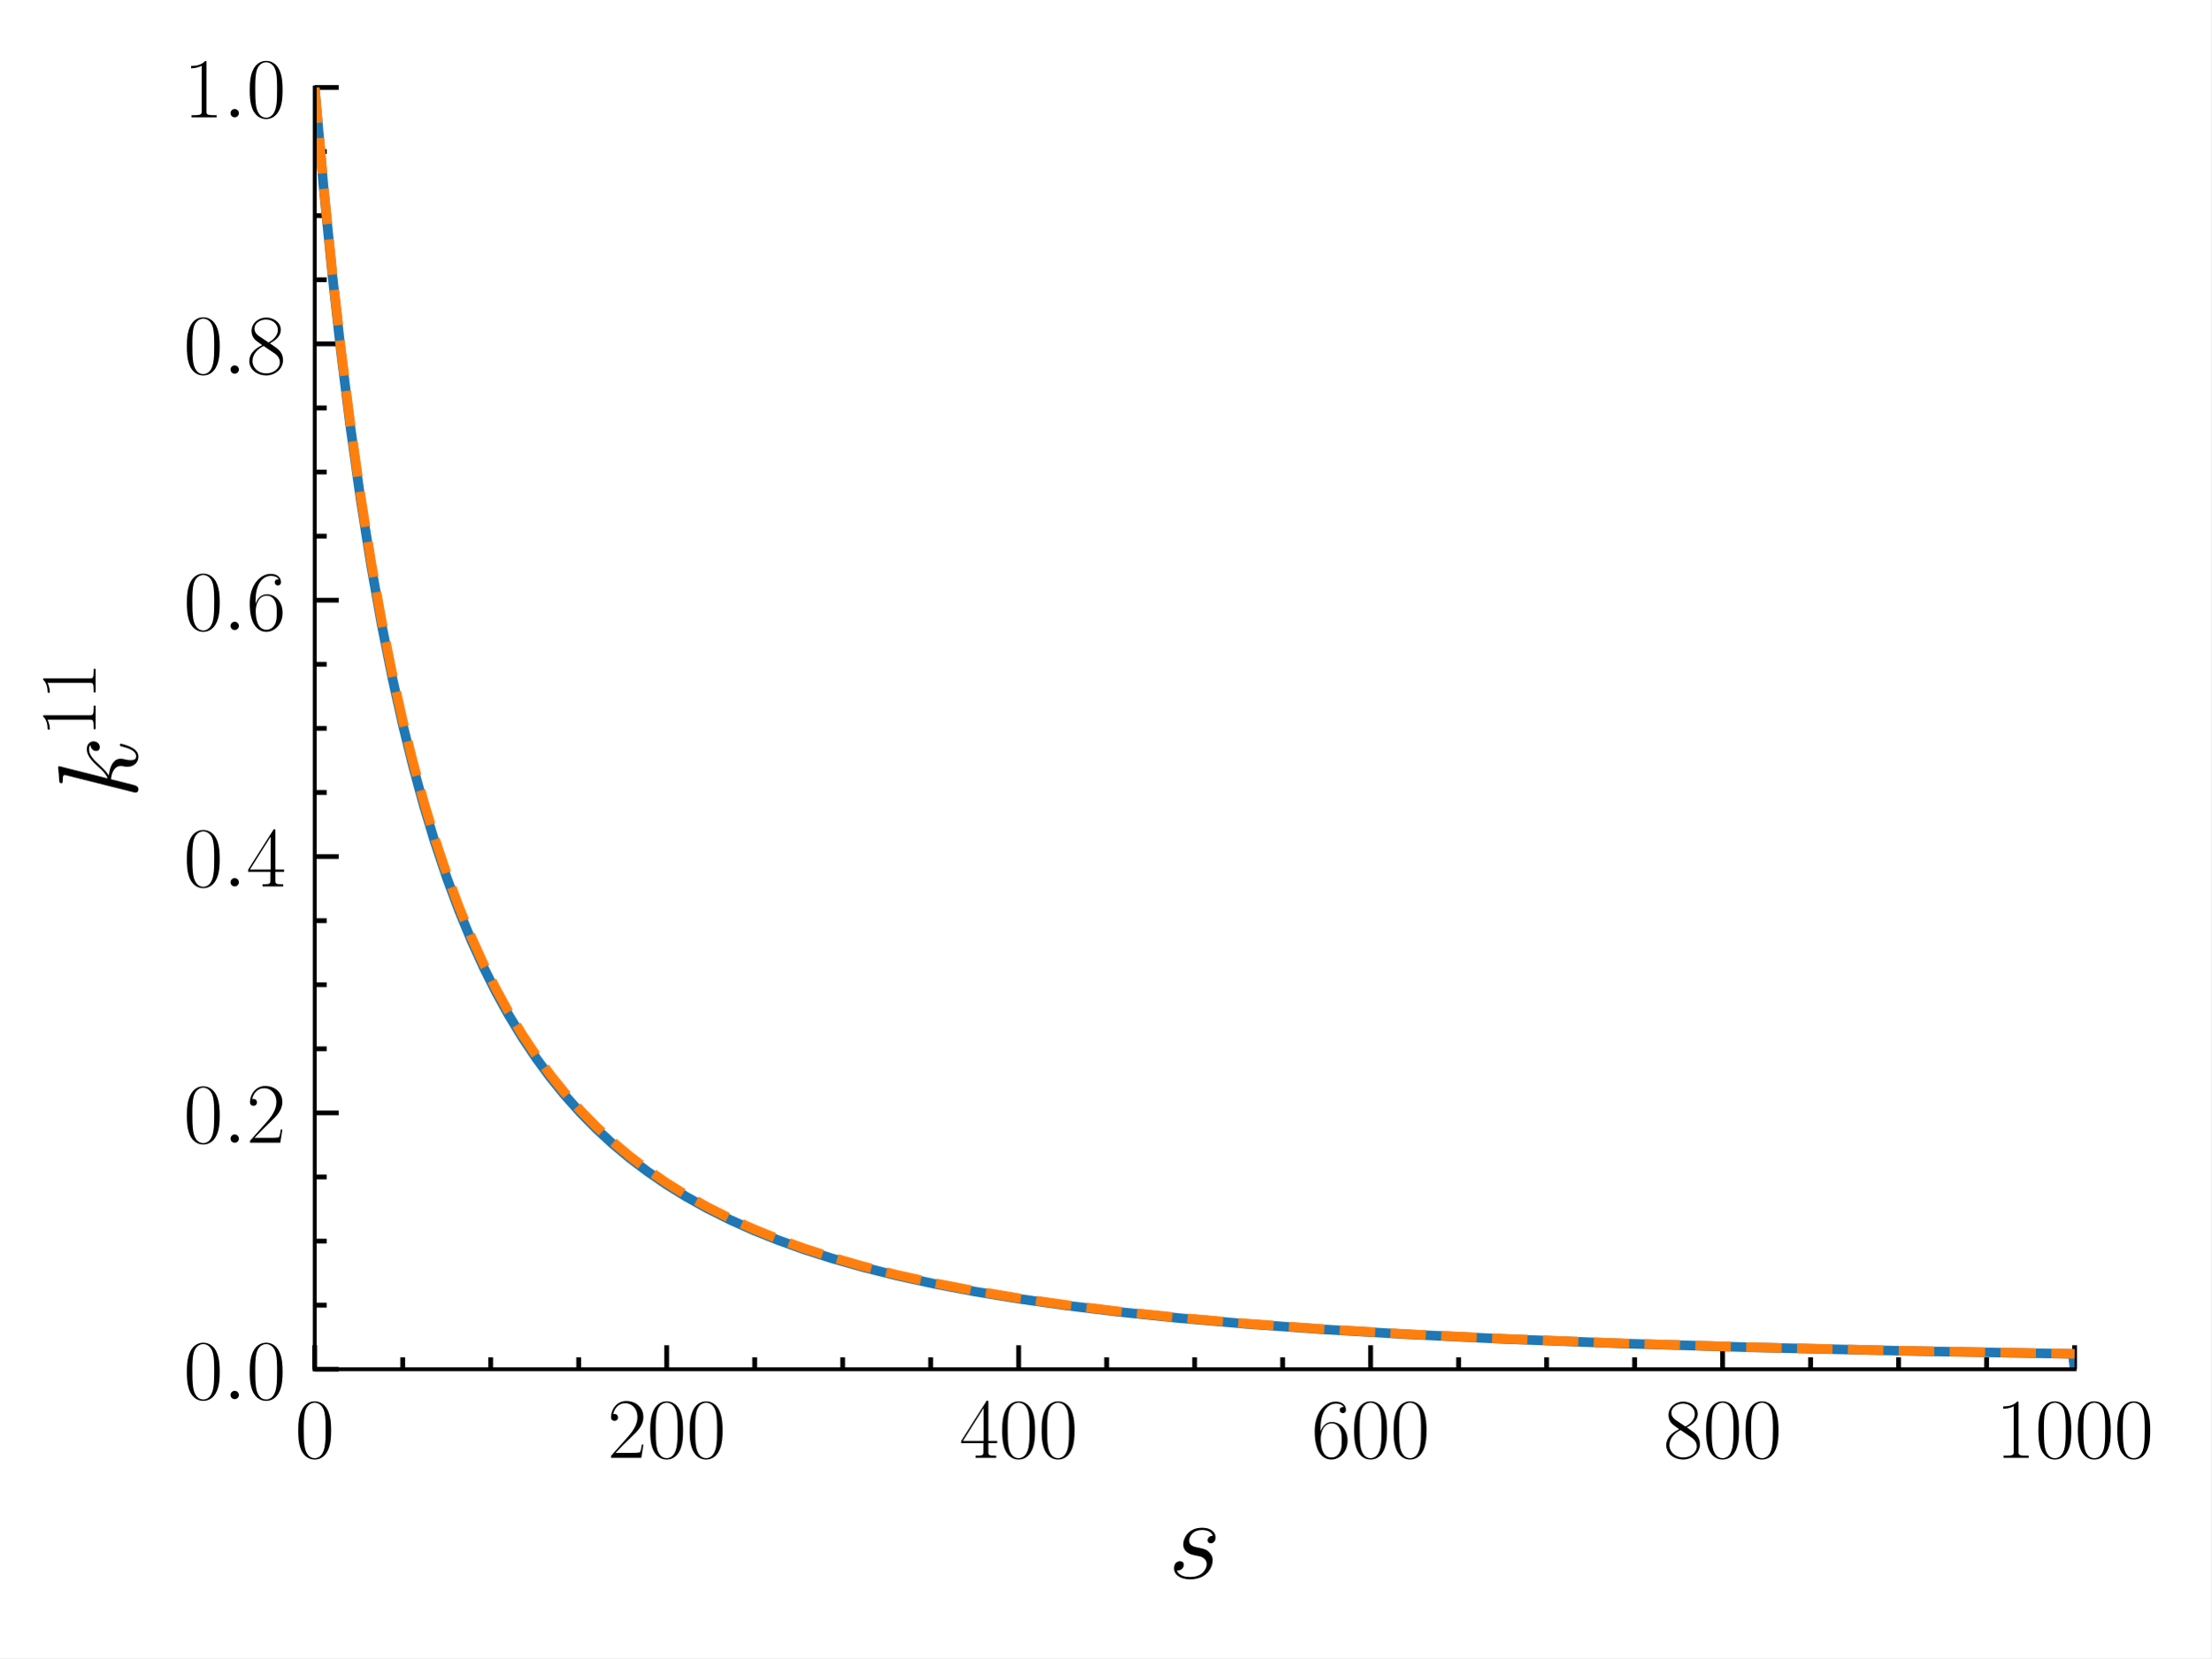
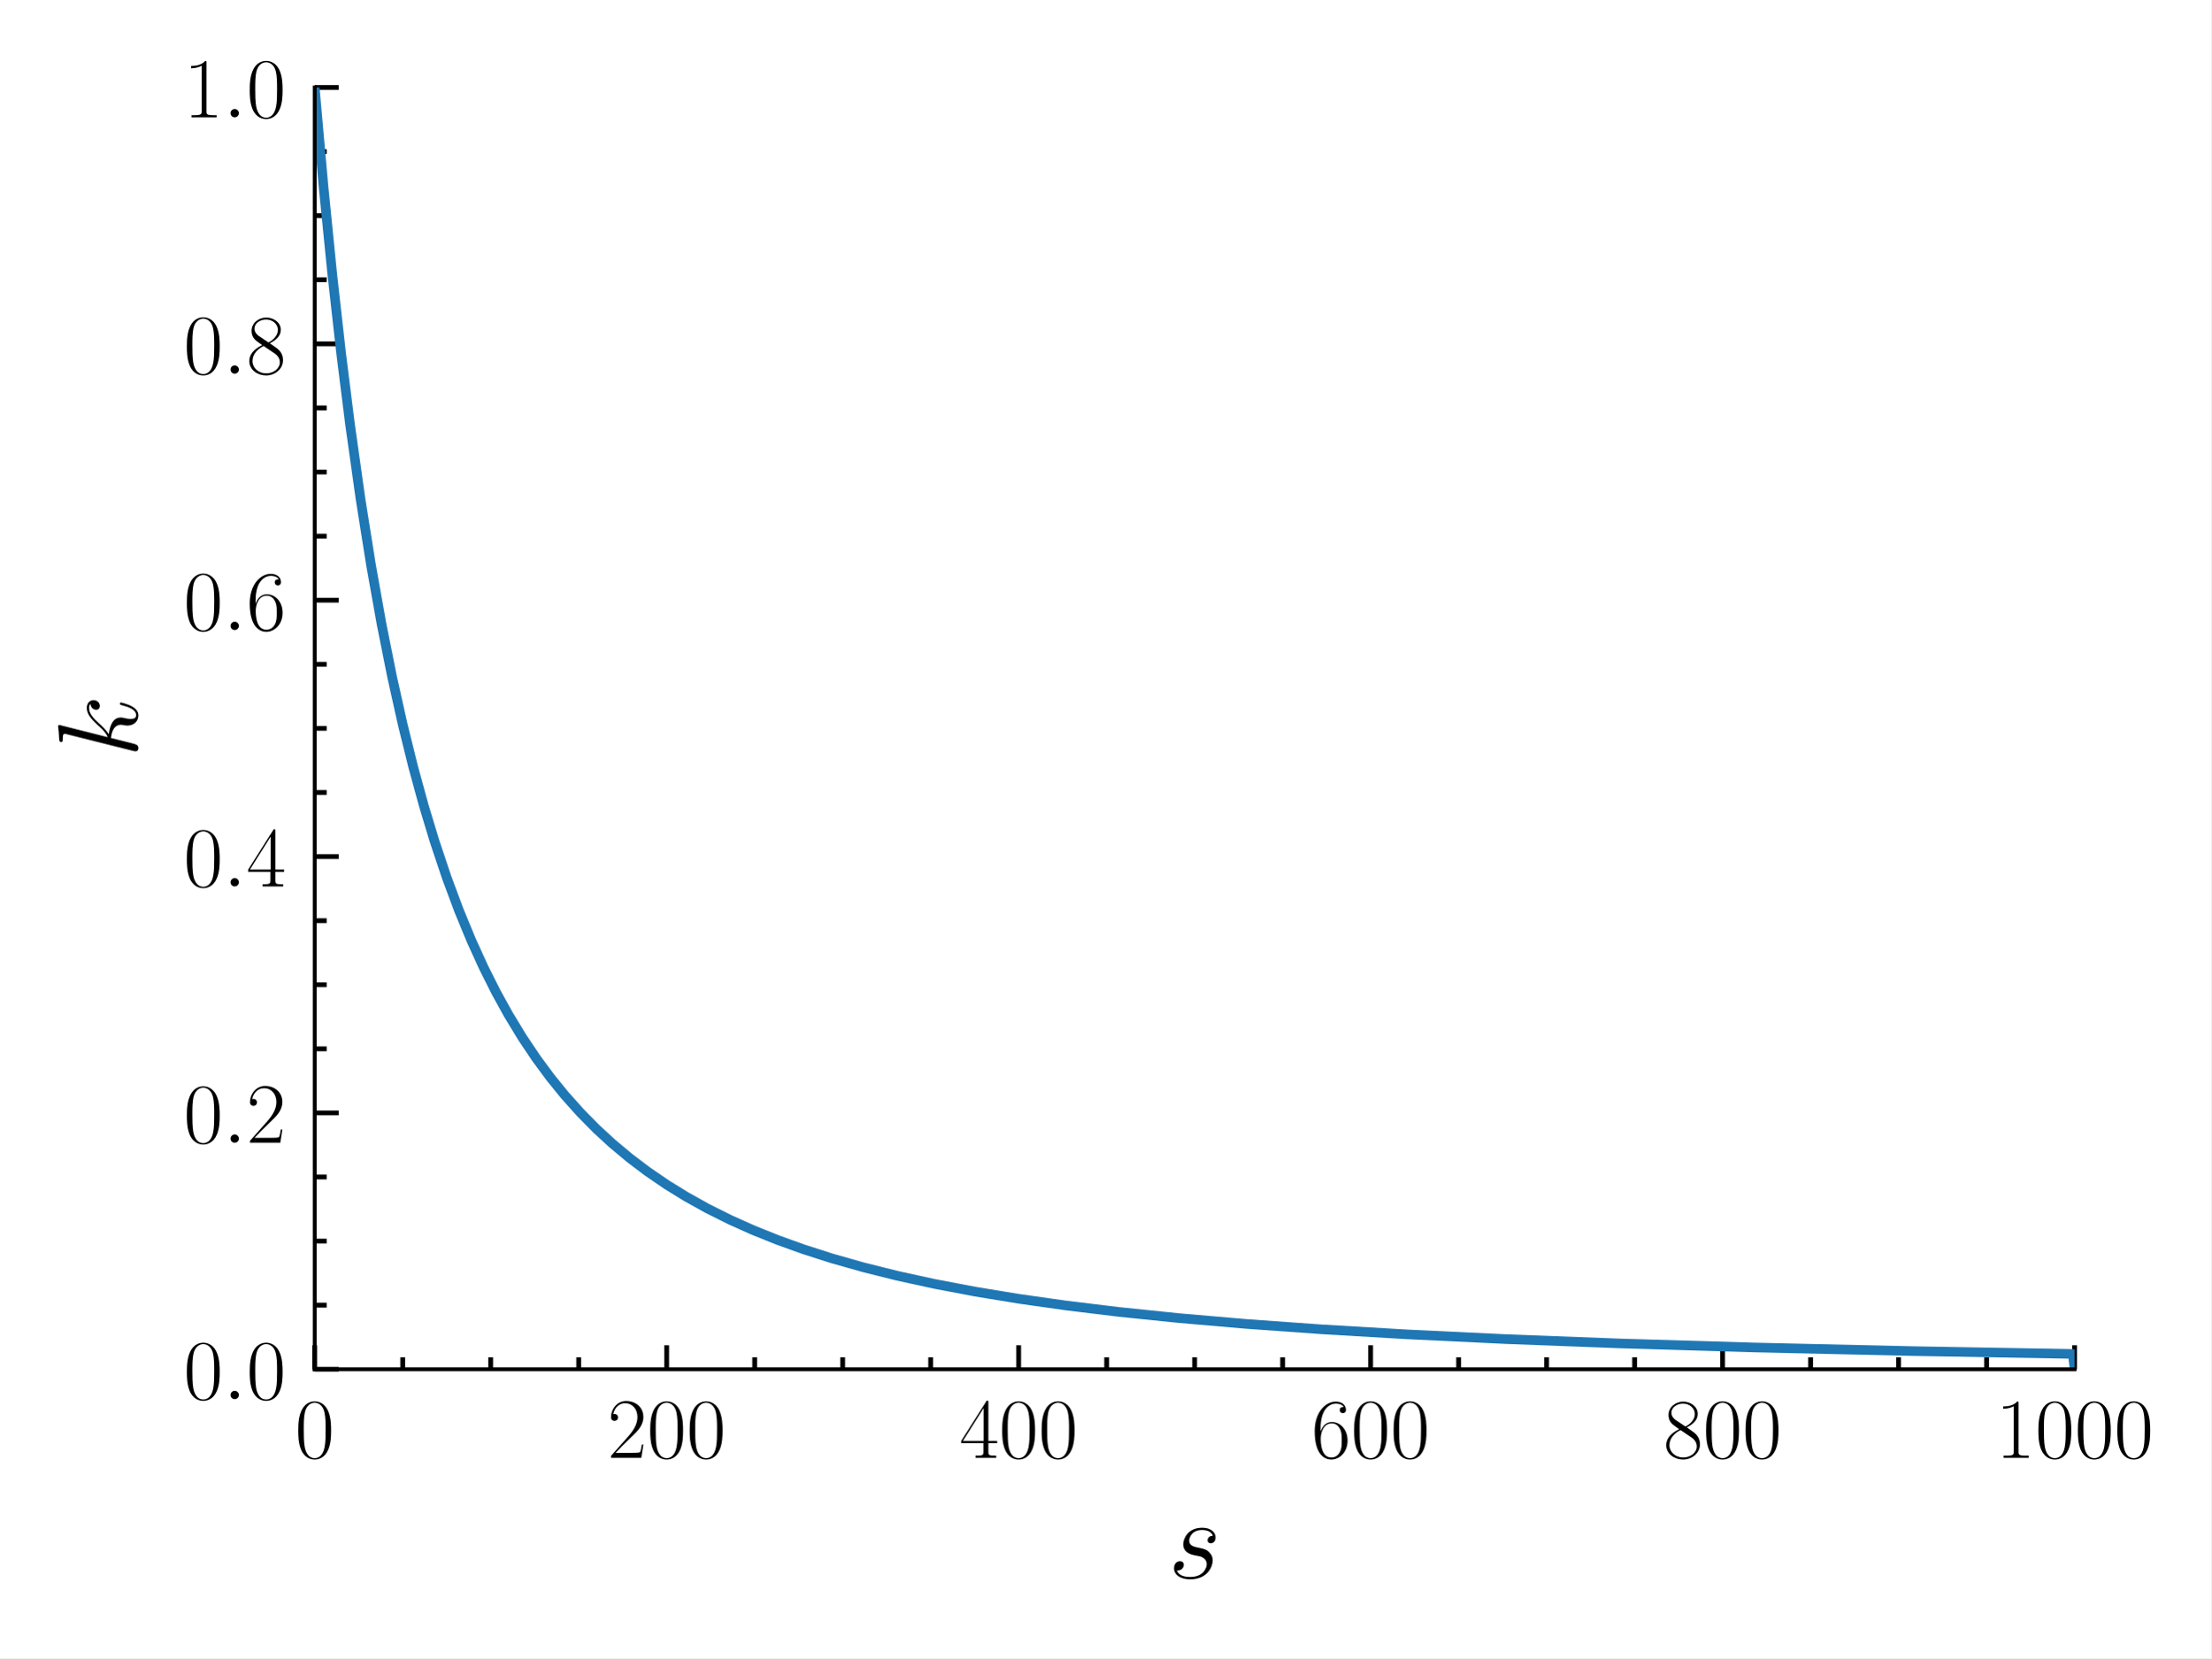
<svg xmlns="http://www.w3.org/2000/svg" xmlns:xlink="http://www.w3.org/1999/xlink" width="460.8pt" height="345.6pt" viewBox="0 0 460.8 345.6" version="1.1">
  <defs>
    <style type="text/css">*{stroke-linejoin: round; stroke-linecap: butt}</style>
  </defs>
  <g id="figure_1">
    <g id="patch_1">
      <path d="M 0 345.6  L 460.8 345.6  L 460.8 0  L 0 0  z " style="fill: #ffffff" />
    </g>
    <g id="axes_1">
      <g id="patch_2">
        <path d="M 65.581 285.403  L 432.351 285.403  L 432.351 18.227  L 65.581 18.227  z " style="fill: #ffffff" />
      </g>
      <g id="matplotlib.axis_1">
        <g id="xtick_1">
          <g id="line2d_1">
            <defs>
-               <path id="mb6f6f9e9c1" d="M 0 0  L 0 -5  " style="stroke: #000000" />
-             </defs>
-             <g>
-               <use xlink:href="#mb6f6f9e9c1" x="65.581" y="285.403" style="stroke: #000000" />
+               <path id="mc9374fba0a" d="M 0 0  L 0 -5  " style="stroke: #000000" />
+             </defs>
+             <g>
+               <use xlink:href="#mc9374fba0a" x="65.581" y="285.403" style="stroke: #000000" />
            </g>
          </g>
          <g id="text_1">
            <g transform="translate(61.46908 303.8568) scale(0.18 -0.18)">
              <defs>
                <path id="CMR17-30" d="M 2688 2025  C 2688 2416 2682 3080 2413 3591  C 2176 4039 1798 4198 1466 4198  C 1158 4198 768 4058 525 3597  C 269 3118 243 2524 243 2025  C 243 1661 250 1106 448 619  C 723 -39 1216 -128 1466 -128  C 1760 -128 2208 -7 2470 600  C 2662 1042 2688 1559 2688 2025  z M 1466 -26  C 1056 -26 813 325 723 812  C 653 1188 653 1738 653 2096  C 653 2588 653 2997 736 3387  C 858 3929 1216 4096 1466 4096  C 1728 4096 2067 3923 2189 3400  C 2272 3036 2278 2607 2278 2096  C 2278 1680 2278 1169 2202 792  C 2067 95 1690 -26 1466 -26  z " transform="scale(0.015625)" />
              </defs>
              <use xlink:href="#CMR17-30" transform="scale(0.996264)" />
            </g>
          </g>
        </g>
        <g id="xtick_2">
          <g id="line2d_2">
            <g>
-               <use xlink:href="#mb6f6f9e9c1" x="138.935" y="285.403" style="stroke: #000000" />
+               <use xlink:href="#mc9374fba0a" x="138.935" y="285.403" style="stroke: #000000" />
            </g>
          </g>
          <g id="text_2">
            <g transform="translate(126.5988 303.8568) scale(0.18 -0.18)">
              <defs>
                <path id="CMR17-32" d="M 2669 989  L 2554 989  C 2490 536 2438 459 2413 420  C 2381 369 1920 369 1830 369  L 602 369  C 832 619 1280 1072 1824 1597  C 2214 1967 2669 2402 2669 3035  C 2669 3790 2067 4224 1395 4224  C 691 4224 262 3604 262 3030  C 262 2780 448 2748 525 2748  C 589 2748 781 2787 781 3010  C 781 3207 614 3264 525 3264  C 486 3264 448 3258 422 3245  C 544 3790 915 4058 1306 4058  C 1862 4058 2227 3617 2227 3035  C 2227 2479 1901 2000 1536 1584  L 262 146  L 262 0  L 2515 0  L 2669 989  z " transform="scale(0.015625)" />
              </defs>
              <use xlink:href="#CMR17-32" transform="scale(0.996264)" />
              <use xlink:href="#CMR17-30" transform="translate(45.69048 0) scale(0.996264)" />
              <use xlink:href="#CMR17-30" transform="translate(91.38095 0) scale(0.996264)" />
            </g>
          </g>
        </g>
        <g id="xtick_3">
          <g id="line2d_3">
            <g>
-               <use xlink:href="#mb6f6f9e9c1" x="212.289" y="285.403" style="stroke: #000000" />
+               <use xlink:href="#mc9374fba0a" x="212.289" y="285.403" style="stroke: #000000" />
            </g>
          </g>
          <g id="text_3">
            <g transform="translate(199.9529 303.8568) scale(0.18 -0.18)">
              <defs>
                <path id="CMR17-34" d="M 2150 4122  C 2150 4256 2144 4256 2029 4256  L 128 1254  L 128 1088  L 1779 1088  L 1779 457  C 1779 224 1766 160 1318 160  L 1197 160  L 1197 0  C 1402 0 1747 0 1965 0  C 2182 0 2528 0 2733 0  L 2733 160  L 2611 160  C 2163 160 2150 224 2150 457  L 2150 1088  L 2803 1088  L 2803 1254  L 2150 1254  L 2150 4122  z M 1798 3703  L 1798 1254  L 256 1254  L 1798 3703  z " transform="scale(0.015625)" />
              </defs>
              <use xlink:href="#CMR17-34" transform="scale(0.996264)" />
              <use xlink:href="#CMR17-30" transform="translate(45.69048 0) scale(0.996264)" />
              <use xlink:href="#CMR17-30" transform="translate(91.38095 0) scale(0.996264)" />
            </g>
          </g>
        </g>
        <g id="xtick_4">
          <g id="line2d_4">
            <g>
-               <use xlink:href="#mb6f6f9e9c1" x="285.643" y="285.403" style="stroke: #000000" />
+               <use xlink:href="#mc9374fba0a" x="285.643" y="285.403" style="stroke: #000000" />
            </g>
          </g>
          <g id="text_4">
            <g transform="translate(273.3069 303.8568) scale(0.18 -0.18)">
              <defs>
                <path id="CMR17-36" d="M 678 2176  C 678 3690 1395 4032 1811 4032  C 1946 4032 2272 4009 2400 3776  C 2298 3776 2106 3776 2106 3553  C 2106 3381 2246 3323 2336 3323  C 2394 3323 2566 3348 2566 3560  C 2566 3954 2246 4179 1805 4179  C 1043 4179 243 3390 243 1984  C 243 253 966 -128 1478 -128  C 2099 -128 2688 427 2688 1283  C 2688 2081 2170 2662 1517 2662  C 1126 2662 838 2407 678 1960  L 678 2176  z M 1478 25  C 691 25 691 1200 691 1436  C 691 1896 909 2560 1504 2560  C 1613 2560 1926 2560 2138 2120  C 2253 1870 2253 1609 2253 1289  C 2253 944 2253 690 2118 434  C 1978 171 1773 25 1478 25  z " transform="scale(0.015625)" />
              </defs>
              <use xlink:href="#CMR17-36" transform="scale(0.996264)" />
              <use xlink:href="#CMR17-30" transform="translate(45.69048 0) scale(0.996264)" />
              <use xlink:href="#CMR17-30" transform="translate(91.38095 0) scale(0.996264)" />
            </g>
          </g>
        </g>
        <g id="xtick_5">
          <g id="line2d_5">
            <g>
-               <use xlink:href="#mb6f6f9e9c1" x="358.997" y="285.403" style="stroke: #000000" />
+               <use xlink:href="#mc9374fba0a" x="358.997" y="285.403" style="stroke: #000000" />
            </g>
          </g>
          <g id="text_5">
            <g transform="translate(346.661 303.8568) scale(0.18 -0.18)">
              <defs>
                <path id="CMR17-38" d="M 1741 2264  C 2144 2467 2554 2773 2554 3263  C 2554 3841 1990 4179 1472 4179  C 890 4179 378 3759 378 3180  C 378 3021 416 2747 666 2505  C 730 2442 998 2251 1171 2130  C 883 1983 211 1634 211 934  C 211 279 838 -128 1459 -128  C 2144 -128 2720 362 2720 1010  C 2720 1590 2330 1857 2074 2029  L 1741 2264  z M 902 2822  C 851 2854 595 3051 595 3351  C 595 3739 998 4032 1459 4032  C 1965 4032 2336 3676 2336 3262  C 2336 2669 1670 2331 1638 2331  C 1632 2331 1626 2331 1574 2370  L 902 2822  z M 2080 1519  C 2176 1449 2483 1240 2483 851  C 2483 381 2010 25 1472 25  C 890 25 448 438 448 940  C 448 1443 838 1862 1280 2060  L 2080 1519  z " transform="scale(0.015625)" />
              </defs>
              <use xlink:href="#CMR17-38" transform="scale(0.996264)" />
              <use xlink:href="#CMR17-30" transform="translate(45.69048 0) scale(0.996264)" />
              <use xlink:href="#CMR17-30" transform="translate(91.38095 0) scale(0.996264)" />
            </g>
          </g>
        </g>
        <g id="xtick_6">
          <g id="line2d_6">
            <g>
-               <use xlink:href="#mb6f6f9e9c1" x="432.351" y="285.403" style="stroke: #000000" />
+               <use xlink:href="#mc9374fba0a" x="432.351" y="285.403" style="stroke: #000000" />
            </g>
          </g>
          <g id="text_6">
            <g transform="translate(415.9029 303.8568) scale(0.18 -0.18)">
              <defs>
                <path id="CMR17-31" d="M 1702 4058  C 1702 4192 1696 4192 1606 4192  C 1357 3916 979 3827 621 3827  C 602 3827 570 3827 563 3808  C 557 3795 557 3782 557 3648  C 755 3648 1088 3686 1344 3839  L 1344 461  C 1344 236 1331 160 781 160  L 589 160  L 589 0  C 896 0 1216 0 1523 0  C 1830 0 2150 0 2458 0  L 2458 160  L 2266 160  C 1715 160 1702 230 1702 458  L 1702 4058  z " transform="scale(0.015625)" />
              </defs>
              <use xlink:href="#CMR17-31" transform="scale(0.996264)" />
              <use xlink:href="#CMR17-30" transform="translate(45.69048 0) scale(0.996264)" />
              <use xlink:href="#CMR17-30" transform="translate(91.38095 0) scale(0.996264)" />
              <use xlink:href="#CMR17-30" transform="translate(137.0714 0) scale(0.996264)" />
            </g>
          </g>
        </g>
        <g id="xtick_7">
          <g id="line2d_7">
            <defs>
-               <path id="mbede323cfd" d="M 0 0  L 0 -2.5  " style="stroke: #000000" />
-             </defs>
-             <g>
-               <use xlink:href="#mbede323cfd" x="83.92" y="285.403" style="stroke: #000000" />
+               <path id="mcd036642a3" d="M 0 0  L 0 -2.5  " style="stroke: #000000" />
+             </defs>
+             <g>
+               <use xlink:href="#mcd036642a3" x="83.92" y="285.403" style="stroke: #000000" />
            </g>
          </g>
        </g>
        <g id="xtick_8">
          <g id="line2d_8">
            <g>
-               <use xlink:href="#mbede323cfd" x="102.258" y="285.403" style="stroke: #000000" />
+               <use xlink:href="#mcd036642a3" x="102.258" y="285.403" style="stroke: #000000" />
            </g>
          </g>
        </g>
        <g id="xtick_9">
          <g id="line2d_9">
            <g>
-               <use xlink:href="#mbede323cfd" x="120.597" y="285.403" style="stroke: #000000" />
+               <use xlink:href="#mcd036642a3" x="120.597" y="285.403" style="stroke: #000000" />
            </g>
          </g>
        </g>
        <g id="xtick_10">
          <g id="line2d_10">
            <g>
-               <use xlink:href="#mbede323cfd" x="157.274" y="285.403" style="stroke: #000000" />
+               <use xlink:href="#mcd036642a3" x="157.274" y="285.403" style="stroke: #000000" />
            </g>
          </g>
        </g>
        <g id="xtick_11">
          <g id="line2d_11">
            <g>
-               <use xlink:href="#mbede323cfd" x="175.612" y="285.403" style="stroke: #000000" />
+               <use xlink:href="#mcd036642a3" x="175.612" y="285.403" style="stroke: #000000" />
            </g>
          </g>
        </g>
        <g id="xtick_12">
          <g id="line2d_12">
            <g>
-               <use xlink:href="#mbede323cfd" x="193.951" y="285.403" style="stroke: #000000" />
+               <use xlink:href="#mcd036642a3" x="193.951" y="285.403" style="stroke: #000000" />
            </g>
          </g>
        </g>
        <g id="xtick_13">
          <g id="line2d_13">
            <g>
-               <use xlink:href="#mbede323cfd" x="230.628" y="285.403" style="stroke: #000000" />
+               <use xlink:href="#mcd036642a3" x="230.628" y="285.403" style="stroke: #000000" />
            </g>
          </g>
        </g>
        <g id="xtick_14">
          <g id="line2d_14">
            <g>
-               <use xlink:href="#mbede323cfd" x="248.966" y="285.403" style="stroke: #000000" />
+               <use xlink:href="#mcd036642a3" x="248.966" y="285.403" style="stroke: #000000" />
            </g>
          </g>
        </g>
        <g id="xtick_15">
          <g id="line2d_15">
            <g>
-               <use xlink:href="#mbede323cfd" x="267.305" y="285.403" style="stroke: #000000" />
+               <use xlink:href="#mcd036642a3" x="267.305" y="285.403" style="stroke: #000000" />
            </g>
          </g>
        </g>
        <g id="xtick_16">
          <g id="line2d_16">
            <g>
-               <use xlink:href="#mbede323cfd" x="303.982" y="285.403" style="stroke: #000000" />
+               <use xlink:href="#mcd036642a3" x="303.982" y="285.403" style="stroke: #000000" />
            </g>
          </g>
        </g>
        <g id="xtick_17">
          <g id="line2d_17">
            <g>
-               <use xlink:href="#mbede323cfd" x="322.32" y="285.403" style="stroke: #000000" />
+               <use xlink:href="#mcd036642a3" x="322.32" y="285.403" style="stroke: #000000" />
            </g>
          </g>
        </g>
        <g id="xtick_18">
          <g id="line2d_18">
            <g>
-               <use xlink:href="#mbede323cfd" x="340.659" y="285.403" style="stroke: #000000" />
+               <use xlink:href="#mcd036642a3" x="340.659" y="285.403" style="stroke: #000000" />
            </g>
          </g>
        </g>
        <g id="xtick_19">
          <g id="line2d_19">
            <g>
-               <use xlink:href="#mbede323cfd" x="377.336" y="285.403" style="stroke: #000000" />
+               <use xlink:href="#mcd036642a3" x="377.336" y="285.403" style="stroke: #000000" />
            </g>
          </g>
        </g>
        <g id="xtick_20">
          <g id="line2d_20">
            <g>
-               <use xlink:href="#mbede323cfd" x="395.674" y="285.403" style="stroke: #000000" />
+               <use xlink:href="#mcd036642a3" x="395.674" y="285.403" style="stroke: #000000" />
            </g>
          </g>
        </g>
        <g id="xtick_21">
          <g id="line2d_21">
            <g>
-               <use xlink:href="#mbede323cfd" x="414.013" y="285.403" style="stroke: #000000" />
+               <use xlink:href="#mcd036642a3" x="414.013" y="285.403" style="stroke: #000000" />
            </g>
          </g>
        </g>
        <g id="text_7">
          <g transform="translate(243.4523 328.9492) scale(0.24 -0.24)">
            <defs>
              <path id="CMMI12-73" d="M 1459 1280  C 1568 1261 1741 1223 1779 1216  C 1862 1192 2150 1090 2150 783  C 2150 586 1971 70 1229 70  C 1094 70 614 70 486 436  C 742 404 870 603 870 745  C 870 880 781 950 653 950  C 512 950 326 841 326 552  C 326 173 710 -64 1222 -64  C 2195 -64 2483 651 2483 984  C 2483 1079 2483 1258 2278 1462  C 2118 1616 1965 1648 1619 1718  C 1446 1756 1171 1814 1171 2101  C 1171 2229 1286 2689 1894 2689  C 2163 2689 2426 2589 2490 2368  C 2208 2368 2195 2125 2195 2119  C 2195 1984 2317 1946 2374 1946  C 2464 1946 2643 2015 2643 2281  C 2643 2545 2400 2816 1901 2816  C 1062 2816 838 2160 838 1899  C 838 1414 1312 1312 1459 1280  z " transform="scale(0.015625)" />
            </defs>
            <use xlink:href="#CMMI12-73" transform="scale(0.996264)" />
          </g>
        </g>
      </g>
      <g id="matplotlib.axis_2">
        <g id="ytick_1">
          <g id="line2d_22">
            <defs>
-               <path id="m6bf5c37985" d="M 0 0  L 5 0  " style="stroke: #000000" />
-             </defs>
-             <g>
-               <use xlink:href="#m6bf5c37985" x="65.581" y="285.403" style="stroke: #000000" />
+               <path id="me9b95da3b8" d="M 0 0  L 5 0  " style="stroke: #000000" />
+             </defs>
+             <g>
+               <use xlink:href="#me9b95da3b8" x="65.581" y="285.403" style="stroke: #000000" />
            </g>
          </g>
          <g id="text_8">
            <g transform="translate(38.25516 291.6301) scale(0.18 -0.18)">
              <defs>
                <path id="CMMI12-3a" d="M 1178 307  C 1178 492 1024 619 870 619  C 685 619 557 466 557 313  C 557 128 710 0 864 0  C 1050 0 1178 153 1178 307  z " transform="scale(0.015625)" />
              </defs>
              <use xlink:href="#CMR17-30" transform="scale(0.996264)" />
              <use xlink:href="#CMMI12-3a" transform="translate(45.69048 0) scale(0.996264)" />
              <use xlink:href="#CMR17-30" transform="translate(72.78765 0) scale(0.996264)" />
            </g>
          </g>
        </g>
        <g id="ytick_2">
          <g id="line2d_23">
            <g>
-               <use xlink:href="#m6bf5c37985" x="65.581" y="231.968" style="stroke: #000000" />
+               <use xlink:href="#me9b95da3b8" x="65.581" y="231.968" style="stroke: #000000" />
            </g>
          </g>
          <g id="text_9">
            <g transform="translate(38.25516 238.1948) scale(0.18 -0.18)">
              <use xlink:href="#CMR17-30" transform="scale(0.996264)" />
              <use xlink:href="#CMMI12-3a" transform="translate(45.69048 0) scale(0.996264)" />
              <use xlink:href="#CMR17-32" transform="translate(72.78765 0) scale(0.996264)" />
            </g>
          </g>
        </g>
        <g id="ytick_3">
          <g id="line2d_24">
            <g>
-               <use xlink:href="#m6bf5c37985" x="65.581" y="178.533" style="stroke: #000000" />
+               <use xlink:href="#me9b95da3b8" x="65.581" y="178.533" style="stroke: #000000" />
            </g>
          </g>
          <g id="text_10">
            <g transform="translate(38.25516 184.7594) scale(0.18 -0.18)">
              <use xlink:href="#CMR17-30" transform="scale(0.996264)" />
              <use xlink:href="#CMMI12-3a" transform="translate(45.69048 0) scale(0.996264)" />
              <use xlink:href="#CMR17-34" transform="translate(72.78765 0) scale(0.996264)" />
            </g>
          </g>
        </g>
        <g id="ytick_4">
          <g id="line2d_25">
            <g>
-               <use xlink:href="#m6bf5c37985" x="65.581" y="125.097" style="stroke: #000000" />
+               <use xlink:href="#me9b95da3b8" x="65.581" y="125.097" style="stroke: #000000" />
            </g>
          </g>
          <g id="text_11">
            <g transform="translate(38.25516 131.324) scale(0.18 -0.18)">
              <use xlink:href="#CMR17-30" transform="scale(0.996264)" />
              <use xlink:href="#CMMI12-3a" transform="translate(45.69048 0) scale(0.996264)" />
              <use xlink:href="#CMR17-36" transform="translate(72.78765 0) scale(0.996264)" />
            </g>
          </g>
        </g>
        <g id="ytick_5">
          <g id="line2d_26">
            <g>
-               <use xlink:href="#m6bf5c37985" x="65.581" y="71.662" style="stroke: #000000" />
+               <use xlink:href="#me9b95da3b8" x="65.581" y="71.662" style="stroke: #000000" />
            </g>
          </g>
          <g id="text_12">
            <g transform="translate(38.25516 77.88867) scale(0.18 -0.18)">
              <use xlink:href="#CMR17-30" transform="scale(0.996264)" />
              <use xlink:href="#CMMI12-3a" transform="translate(45.69048 0) scale(0.996264)" />
              <use xlink:href="#CMR17-38" transform="translate(72.78765 0) scale(0.996264)" />
            </g>
          </g>
        </g>
        <g id="ytick_6">
          <g id="line2d_27">
            <g>
-               <use xlink:href="#m6bf5c37985" x="65.581" y="18.227" style="stroke: #000000" />
+               <use xlink:href="#me9b95da3b8" x="65.581" y="18.227" style="stroke: #000000" />
            </g>
          </g>
          <g id="text_13">
            <g transform="translate(38.25516 24.4533) scale(0.18 -0.18)">
              <use xlink:href="#CMR17-31" transform="scale(0.996264)" />
              <use xlink:href="#CMMI12-3a" transform="translate(45.69048 0) scale(0.996264)" />
              <use xlink:href="#CMR17-30" transform="translate(72.78765 0) scale(0.996264)" />
            </g>
          </g>
        </g>
        <g id="ytick_7">
          <g id="line2d_28">
            <defs>
-               <path id="m4daea3d516" d="M 0 0  L 2.5 0  " style="stroke: #000000" />
-             </defs>
-             <g>
-               <use xlink:href="#m4daea3d516" x="65.581" y="272.045" style="stroke: #000000" />
+               <path id="m07cba634da" d="M 0 0  L 2.5 0  " style="stroke: #000000" />
+             </defs>
+             <g>
+               <use xlink:href="#m07cba634da" x="65.581" y="272.045" style="stroke: #000000" />
            </g>
          </g>
        </g>
        <g id="ytick_8">
          <g id="line2d_29">
            <g>
-               <use xlink:href="#m4daea3d516" x="65.581" y="258.686" style="stroke: #000000" />
+               <use xlink:href="#m07cba634da" x="65.581" y="258.686" style="stroke: #000000" />
            </g>
          </g>
        </g>
        <g id="ytick_9">
          <g id="line2d_30">
            <g>
-               <use xlink:href="#m4daea3d516" x="65.581" y="245.327" style="stroke: #000000" />
+               <use xlink:href="#m07cba634da" x="65.581" y="245.327" style="stroke: #000000" />
            </g>
          </g>
        </g>
        <g id="ytick_10">
          <g id="line2d_31">
            <g>
-               <use xlink:href="#m4daea3d516" x="65.581" y="218.609" style="stroke: #000000" />
+               <use xlink:href="#m07cba634da" x="65.581" y="218.609" style="stroke: #000000" />
            </g>
          </g>
        </g>
        <g id="ytick_11">
          <g id="line2d_32">
            <g>
-               <use xlink:href="#m4daea3d516" x="65.581" y="205.25" style="stroke: #000000" />
+               <use xlink:href="#m07cba634da" x="65.581" y="205.25" style="stroke: #000000" />
            </g>
          </g>
        </g>
        <g id="ytick_12">
          <g id="line2d_33">
            <g>
-               <use xlink:href="#m4daea3d516" x="65.581" y="191.892" style="stroke: #000000" />
+               <use xlink:href="#m07cba634da" x="65.581" y="191.892" style="stroke: #000000" />
            </g>
          </g>
        </g>
        <g id="ytick_13">
          <g id="line2d_34">
            <g>
-               <use xlink:href="#m4daea3d516" x="65.581" y="165.174" style="stroke: #000000" />
+               <use xlink:href="#m07cba634da" x="65.581" y="165.174" style="stroke: #000000" />
            </g>
          </g>
        </g>
        <g id="ytick_14">
          <g id="line2d_35">
            <g>
-               <use xlink:href="#m4daea3d516" x="65.581" y="151.815" style="stroke: #000000" />
+               <use xlink:href="#m07cba634da" x="65.581" y="151.815" style="stroke: #000000" />
            </g>
          </g>
        </g>
        <g id="ytick_15">
          <g id="line2d_36">
            <g>
-               <use xlink:href="#m4daea3d516" x="65.581" y="138.456" style="stroke: #000000" />
+               <use xlink:href="#m07cba634da" x="65.581" y="138.456" style="stroke: #000000" />
            </g>
          </g>
        </g>
        <g id="ytick_16">
          <g id="line2d_37">
            <g>
-               <use xlink:href="#m4daea3d516" x="65.581" y="111.739" style="stroke: #000000" />
+               <use xlink:href="#m07cba634da" x="65.581" y="111.739" style="stroke: #000000" />
            </g>
          </g>
        </g>
        <g id="ytick_17">
          <g id="line2d_38">
            <g>
-               <use xlink:href="#m4daea3d516" x="65.581" y="98.38" style="stroke: #000000" />
+               <use xlink:href="#m07cba634da" x="65.581" y="98.38" style="stroke: #000000" />
            </g>
          </g>
        </g>
        <g id="ytick_18">
          <g id="line2d_39">
            <g>
-               <use xlink:href="#m4daea3d516" x="65.581" y="85.021" style="stroke: #000000" />
+               <use xlink:href="#m07cba634da" x="65.581" y="85.021" style="stroke: #000000" />
            </g>
          </g>
        </g>
        <g id="ytick_19">
          <g id="line2d_40">
            <g>
-               <use xlink:href="#m4daea3d516" x="65.581" y="58.303" style="stroke: #000000" />
+               <use xlink:href="#m07cba634da" x="65.581" y="58.303" style="stroke: #000000" />
            </g>
          </g>
        </g>
        <g id="ytick_20">
          <g id="line2d_41">
            <g>
-               <use xlink:href="#m4daea3d516" x="65.581" y="44.944" style="stroke: #000000" />
+               <use xlink:href="#m07cba634da" x="65.581" y="44.944" style="stroke: #000000" />
            </g>
          </g>
        </g>
        <g id="ytick_21">
          <g id="line2d_42">
            <g>
-               <use xlink:href="#m4daea3d516" x="65.581" y="31.585" style="stroke: #000000" />
+               <use xlink:href="#m07cba634da" x="65.581" y="31.585" style="stroke: #000000" />
            </g>
          </g>
        </g>
        <g id="text_14">
-           <g transform="translate(28.6044 166.4987) rotate(-90) scale(0.24 -0.24)">
+           <g transform="translate(28.6044 157.9033) rotate(-90) scale(0.24 -0.24)">
            <defs>
              <path id="CMMI12-6b" d="M 1798 4257  C 1805 4283 1818 4321 1818 4352  C 1818 4416 1754 4416 1741 4416  C 1734 4416 1504 4393 1389 4377  C 1280 4377 1184 4358 1069 4358  C 915 4345 870 4339 870 4224  C 870 4160 934 4160 998 4160  C 1325 4160 1325 4103 1325 4040  C 1325 4015 1325 4002 1293 3888  L 378 248  C 352 152 352 140 352 101  C 352 -38 461 -64 525 -64  C 704 -64 742 77 794 275  L 1094 1469  C 1555 1418 1830 1226 1830 920  C 1830 881 1830 856 1811 760  C 1786 664 1786 588 1786 556  C 1786 185 2029 -64 2355 -64  C 2650 -64 2803 204 2854 294  C 2989 530 3072 888 3072 913  C 3072 945 3046 971 3008 971  C 2950 971 2944 945 2918 843  C 2829 511 2694 64 2368 64  C 2240 64 2157 128 2157 370  C 2157 492 2182 632 2208 728  C 2234 843 2234 849 2234 926  C 2234 1303 1894 1514 1306 1590  C 1536 1731 1766 1980 1856 2076  C 2221 2484 2470 2689 2765 2689  C 2912 2689 2950 2650 2995 2612  C 2758 2586 2669 2420 2669 2293  C 2669 2139 2790 2088 2880 2088  C 3053 2088 3206 2235 3206 2440  C 3206 2625 3059 2816 2771 2816  C 2419 2816 2131 2567 1677 2056  C 1613 1980 1376 1737 1139 1648  L 1798 4257  z " transform="scale(0.015625)" />
            </defs>
            <use xlink:href="#CMMI12-6b" transform="scale(0.996264)" />
-             <use xlink:href="#CMR17-31" transform="translate(54.0792 36.15364) scale(0.697382)" />
-             <use xlink:href="#CMR17-31" transform="translate(86.06238 36.15364) scale(0.697382)" />
          </g>
        </g>
      </g>
      <g id="line2d_43">
-         <path d="M 65.581 18.227  L 67.415 38.89  L 69.249 57.237  L 71.083 73.603  L 72.917 88.264  L 75.117 103.926  L 77.318 117.788  L 79.518 130.116  L 81.719 141.128  L 83.92 151.006  L 86.12 159.901  L 88.321 167.939  L 90.522 175.227  L 93.089 182.901  L 95.656 189.799  L 98.224 196.022  L 100.791 201.656  L 103.359 206.772  L 105.926 211.432  L 108.86 216.267  L 111.794 220.642  L 114.728 224.614  L 117.663 228.231  L 120.964 231.926  L 124.264 235.274  L 127.565 238.316  L 131.233 241.383  L 134.901 244.158  L 138.935 246.918  L 142.97 249.41  L 147.371 251.862  L 152.139 254.245  L 156.907 256.382  L 162.042 258.447  L 167.543 260.424  L 173.412 262.302  L 180.014 264.171  L 186.982 265.909  L 194.684 267.592  L 203.12 269.197  L 212.289 270.707  L 222.192 272.112  L 233.195 273.449  L 245.665 274.734  L 259.603 275.939  L 275.374 277.072  L 293.346 278.132  L 313.885 279.112  L 337.725 280.021  L 365.599 280.853  L 398.609 281.612  L 431.985 282.201  L 432.351 285.403  L 432.351 285.403  " clip-path="url(#p71ef3c4023)" style="fill: none; stroke: #1f77b4; stroke-width: 2; stroke-linecap: square" />
-       </g>
-       <g id="line2d_44">
-         <path d="M 65.581 18.227  L 67.415 38.656  L 69.249 56.829  L 71.083 73.066  L 72.917 87.633  L 75.117 103.216  L 77.318 117.028  L 79.518 129.327  L 81.719 140.326  L 83.92 150.202  L 86.12 159.102  L 88.321 167.152  L 90.522 174.456  L 93.089 182.154  L 95.656 189.077  L 98.224 195.326  L 100.791 200.987  L 103.359 206.13  L 105.926 210.817  L 108.86 215.682  L 111.794 220.087  L 114.728 224.086  L 117.663 227.729  L 120.964 231.453  L 124.264 234.827  L 127.565 237.894  L 131.233 240.986  L 134.901 243.786  L 138.935 246.57  L 142.97 249.084  L 147.371 251.558  L 152.139 253.964  L 156.907 256.121  L 162.042 258.206  L 167.543 260.201  L 173.412 262.097  L 180.014 263.985  L 186.982 265.739  L 194.684 267.439  L 203.12 269.059  L 212.289 270.584  L 222.192 272.003  L 233.195 273.352  L 245.665 274.65  L 259.603 275.866  L 275.374 277.01  L 292.979 278.059  L 313.151 279.036  L 336.624 279.946  L 364.132 280.785  L 396.775 281.551  L 432.351 282.188  L 432.351 282.188  " clip-path="url(#p71ef3c4023)" style="fill: none; stroke-dasharray: 7.4,3.2; stroke-dashoffset: 0; stroke: #ff7f0e; stroke-width: 2" />
+         <path d="M 65.581 18.227  L 67.415 38.89  L 69.249 57.237  L 71.083 73.603  L 72.917 88.264  L 75.117 103.926  L 77.318 117.788  L 79.518 130.116  L 81.719 141.128  L 83.92 151.006  L 86.12 159.901  L 88.321 167.939  L 90.522 175.227  L 93.089 182.901  L 95.656 189.799  L 98.224 196.022  L 100.791 201.656  L 103.359 206.772  L 105.926 211.432  L 108.86 216.267  L 111.794 220.642  L 114.728 224.614  L 117.663 228.231  L 120.964 231.926  L 124.264 235.274  L 127.565 238.316  L 131.233 241.383  L 134.901 244.158  L 138.935 246.918  L 142.97 249.41  L 147.371 251.862  L 152.139 254.245  L 156.907 256.382  L 162.042 258.447  L 167.543 260.424  L 173.412 262.302  L 180.014 264.171  L 186.982 265.909  L 194.684 267.592  L 203.12 269.197  L 212.289 270.707  L 222.192 272.112  L 233.195 273.449  L 245.665 274.734  L 259.603 275.939  L 275.374 277.072  L 293.346 278.132  L 313.885 279.112  L 337.725 280.021  L 365.599 280.853  L 398.609 281.612  L 431.985 282.201  L 432.351 285.403  L 432.351 285.403  " clip-path="url(#pe4a991d3bb)" style="fill: none; stroke: #1f77b4; stroke-width: 2; stroke-linecap: square" />
      </g>
      <g id="patch_3">
        <path d="M 65.581 285.403  L 65.581 18.227  " style="fill: none; stroke: #000000; stroke-width: 0.8; stroke-linejoin: miter; stroke-linecap: square" />
      </g>
      <g id="patch_4">
        <path d="M 65.581 285.403  L 432.351 285.403  " style="fill: none; stroke: #000000; stroke-width: 0.8; stroke-linejoin: miter; stroke-linecap: square" />
      </g>
      <g id="legend_1" />
    </g>
  </g>
  <defs>
-     <clipPath id="p71ef3c4023">
+     <clipPath id="pe4a991d3bb">
      <rect x="65.581" y="18.227" width="366.77" height="267.177" />
    </clipPath>
  </defs>
</svg>
